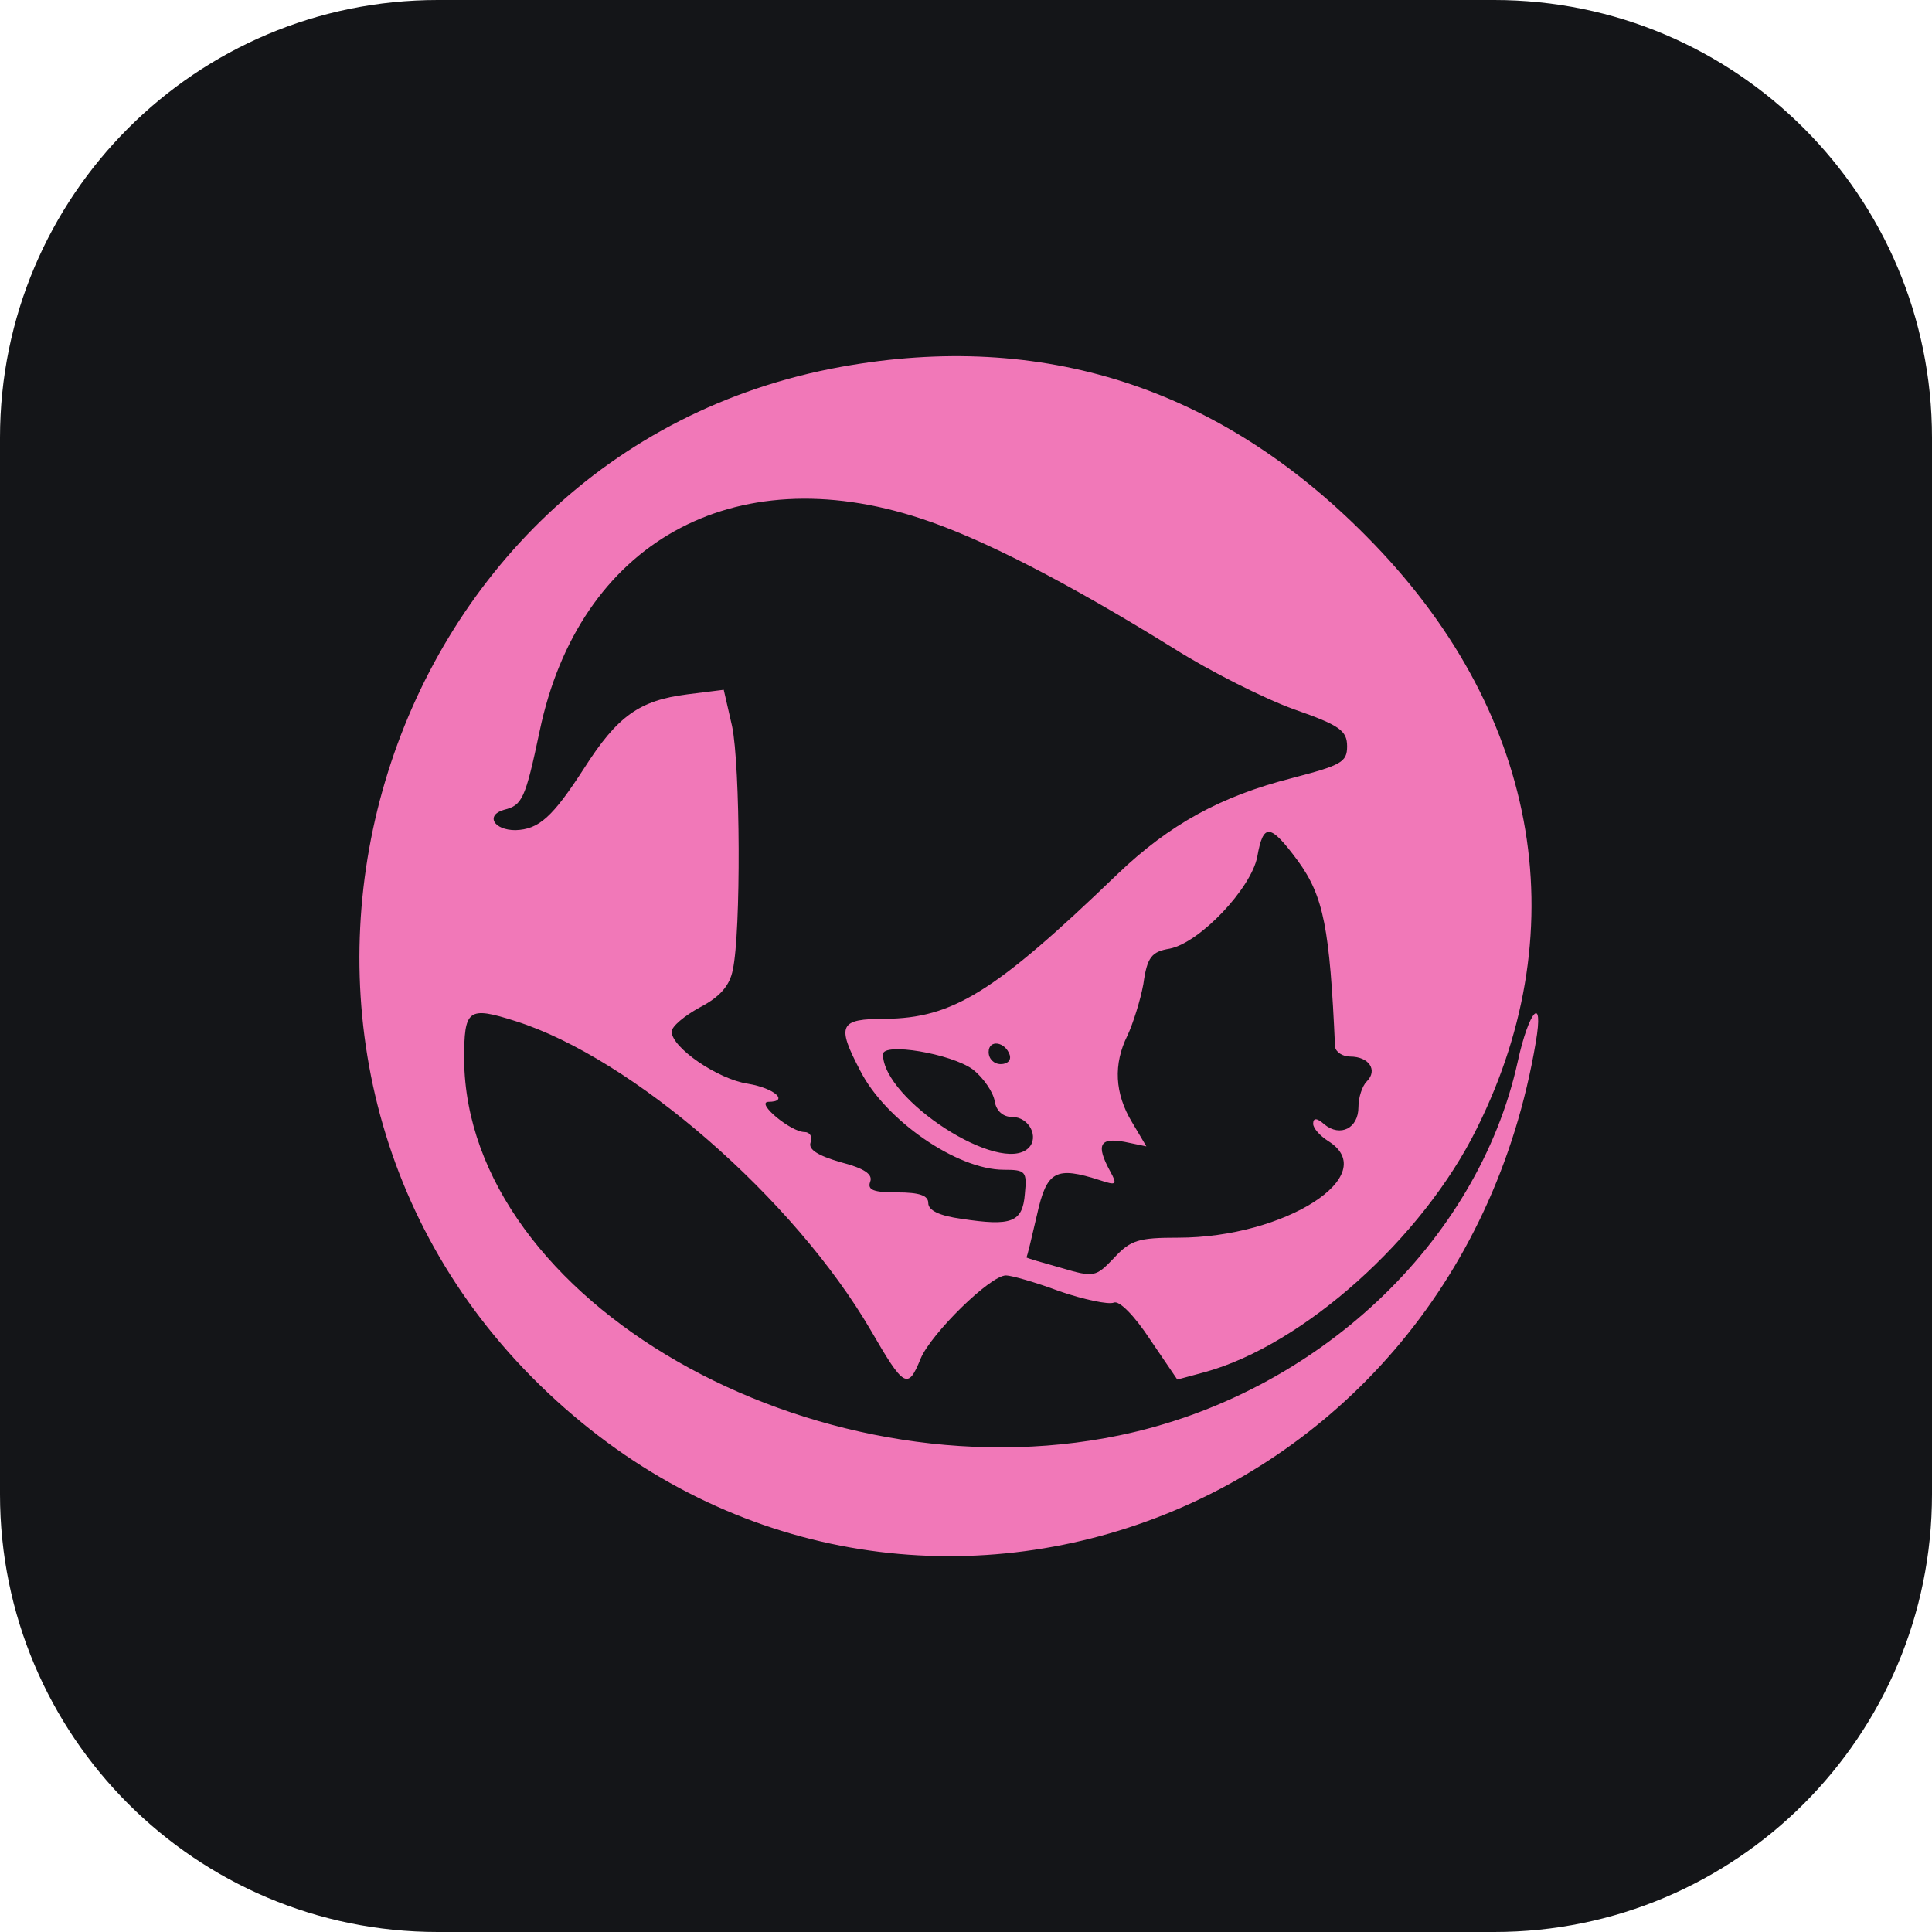
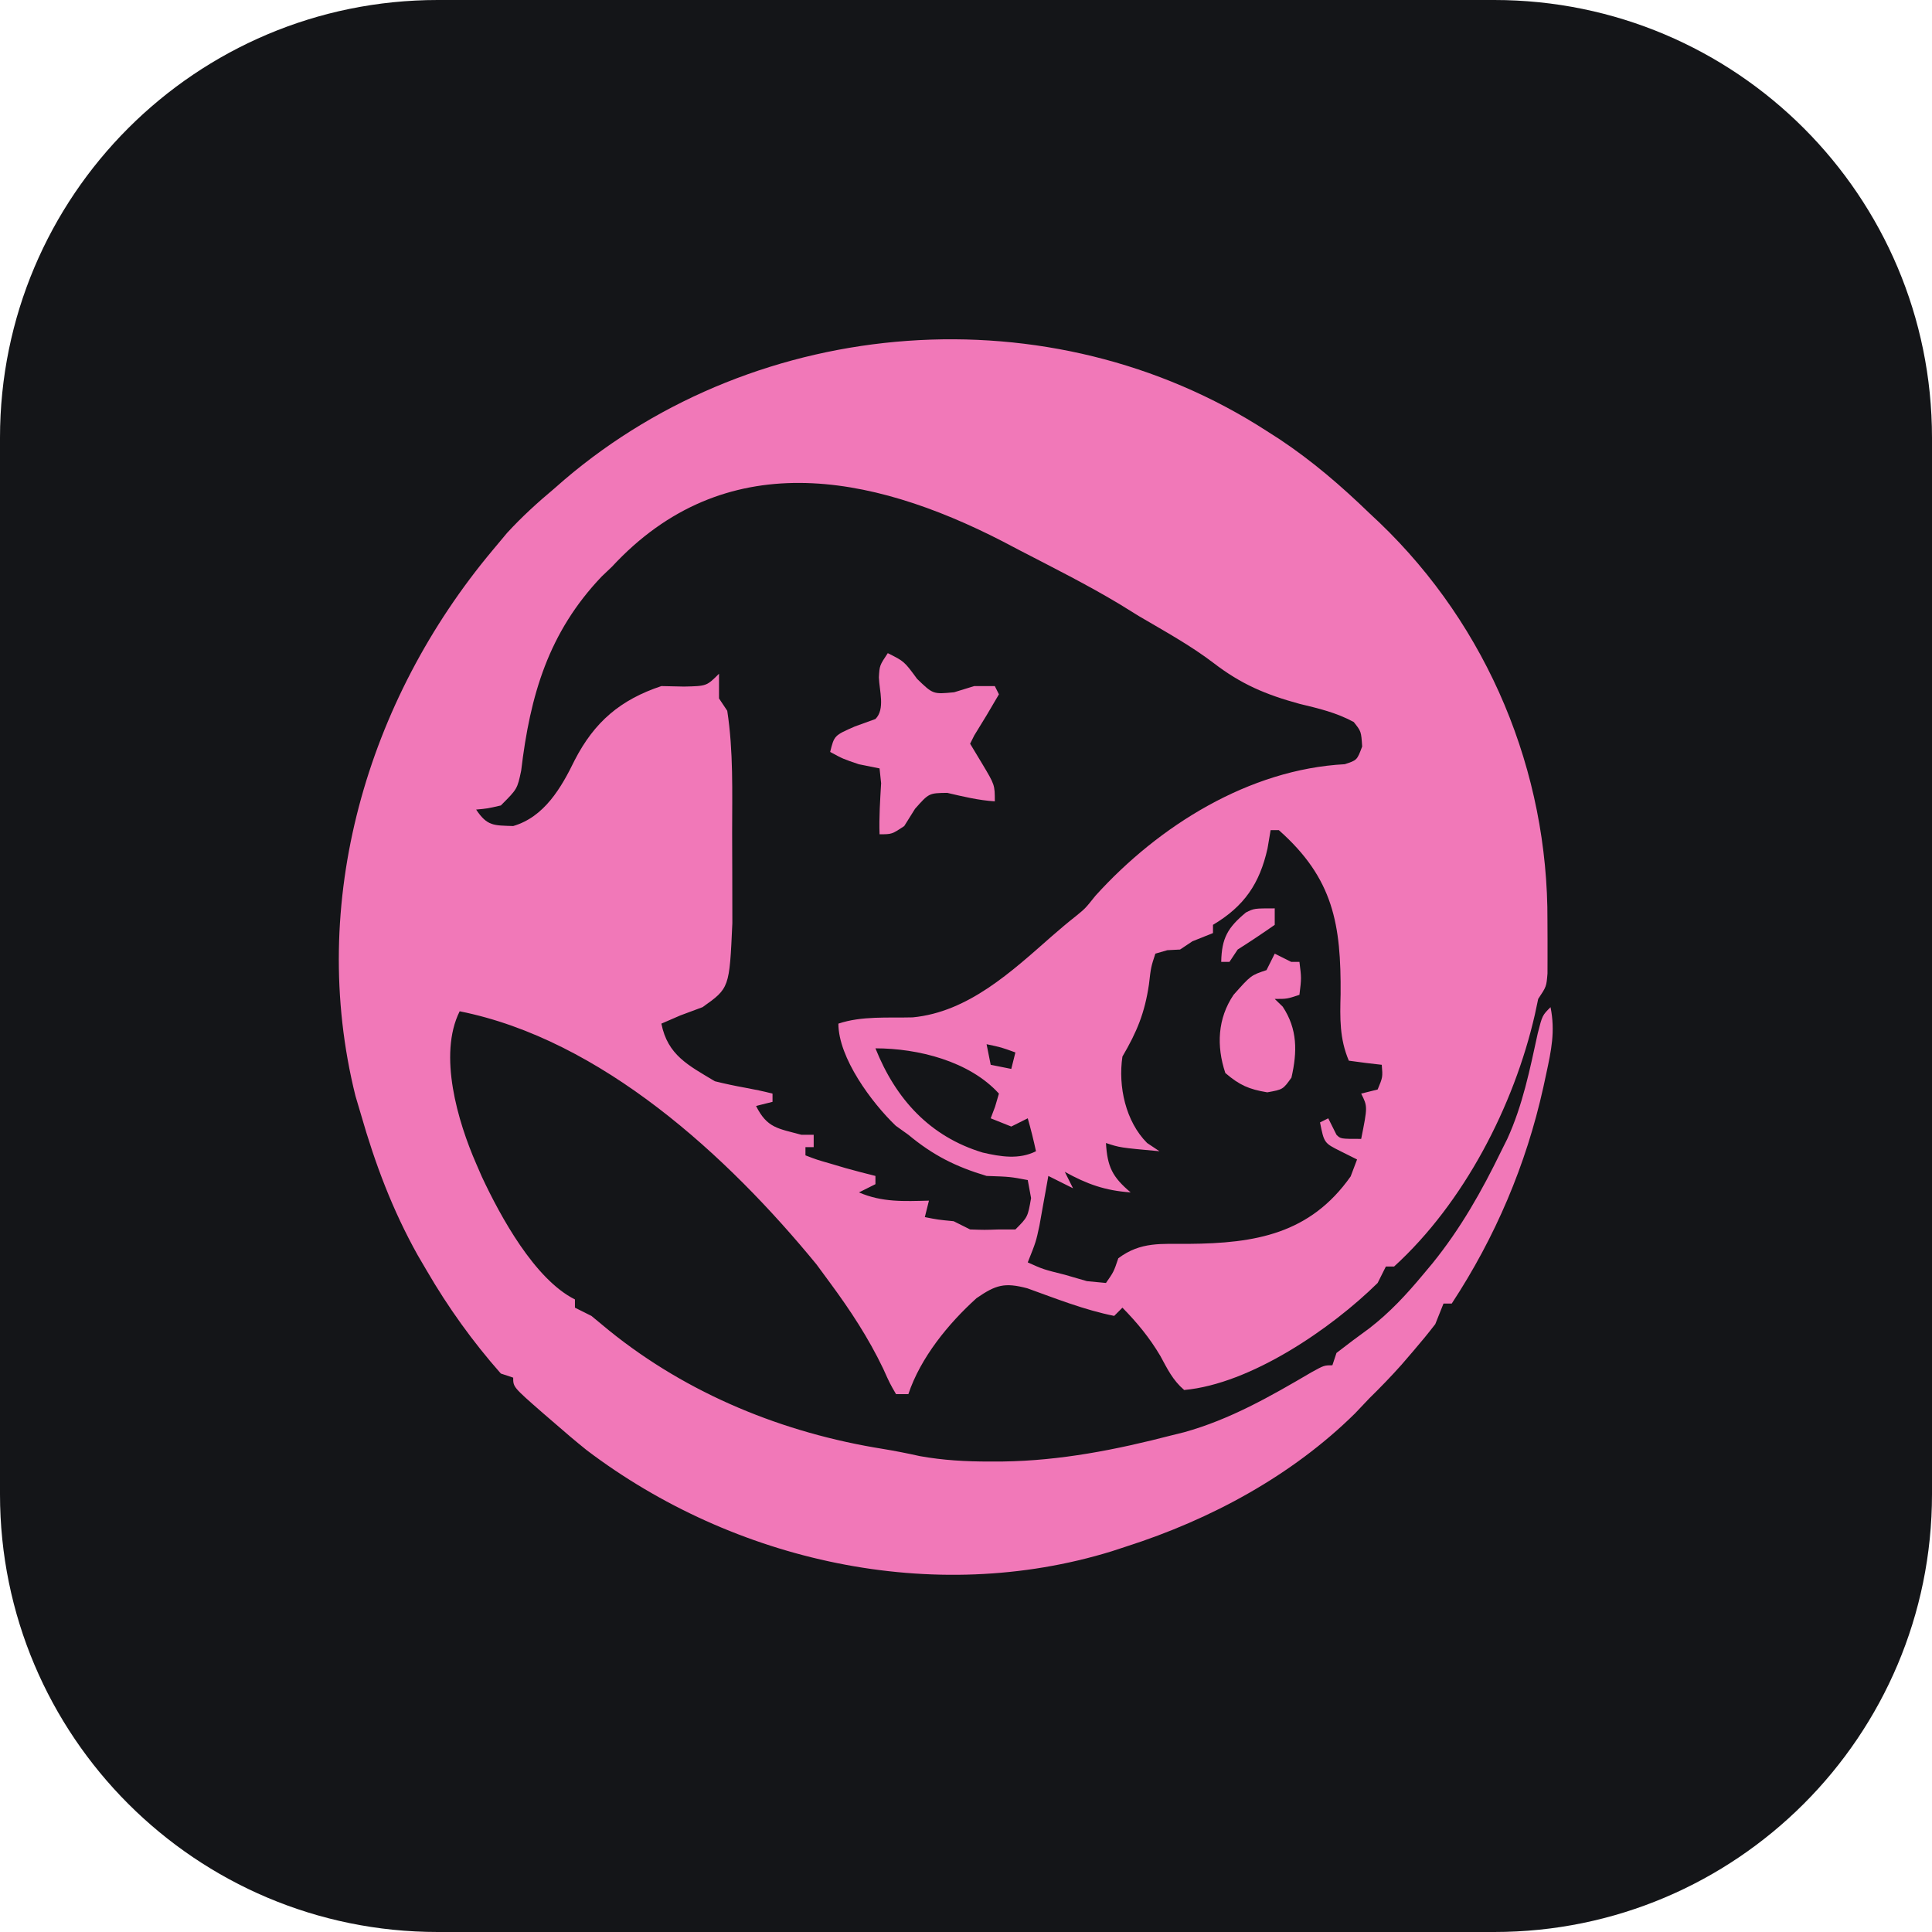
<svg xmlns="http://www.w3.org/2000/svg" viewBox="0 0 256 256">
  <rect x="0" y="0" width="256" height="256" rx="58" fill="#141518" />
-   <g transform="translate(0,256) scale(0.1,-0.1)" fill="#f178b8">
-     <path d="M1115 2074 c-622 -112 -857 -903 -400 -1349 462 -451 1211 -194 1320 454 11 64 -9 43 -24 -26 -53 -240 -267 -441 -528 -495 -406 -84 -865 179 -868 498 0 67 5 71 68 51 155 -49 369 -235 471 -410 44 -76 49 -79 66 -37 14 33 92 110 113 110 7 0 39 -9 71 -21 32 -11 65 -18 72 -15 7 3 27 -17 48 -49 l36 -53 37 10 c130 36 288 177 360 323 134 269 80 557 -147 785 -195 197 -429 272 -695 224z m105 -201 c80 -26 193 -84 335 -172 49 -31 121 -67 160 -81 60 -21 70 -28 70 -49 0 -21 -8 -25 -73 -42 -94 -24 -162 -61 -231 -127 -164 -158 -219 -191 -308 -192 -61 0 -65 -8 -33 -69 33 -65 128 -131 190 -131 29 0 31 -2 28 -32 -3 -38 -18 -43 -84 -33 -29 4 -44 11 -44 21 0 10 -12 14 -41 14 -31 0 -40 3 -36 14 4 10 -8 18 -39 26 -31 9 -43 17 -40 26 3 8 -1 14 -8 14 -18 0 -65 39 -48 40 28 0 9 18 -27 24 -40 6 -101 48 -101 69 0 7 17 21 37 32 27 14 40 29 44 50 11 50 10 271 -1 323 l-11 48 -48 -6 c-64 -8 -93 -29 -137 -98 -42 -65 -60 -81 -91 -82 -29 0 -40 20 -15 27 24 6 28 14 47 104 52 249 256 364 505 282z m500 -454 c34 -47 42 -89 49 -246 1 -7 10 -13 20 -13 25 0 37 -18 22 -33 -6 -6 -11 -21 -11 -34 0 -28 -24 -40 -45 -23 -10 9 -15 9 -15 1 0 -6 9 -16 20 -23 72 -45 -57 -128 -199 -128 -52 0 -63 -3 -85 -27 -24 -25 -26 -26 -70 -13 -25 7 -46 13 -46 14 1 0 7 26 14 56 13 59 25 65 84 46 21 -7 23 -6 13 12 -19 35 -14 45 19 39 l29 -6 -19 32 c-23 38 -25 77 -6 115 7 15 17 46 21 68 5 36 11 43 35 47 40 8 108 80 116 122 8 45 17 44 54 -6z m-382 -257 c2 -7 -3 -12 -12 -12 -9 0 -16 7 -16 16 0 17 22 14 28 -4z m-49 -19 c14 -11 27 -30 29 -42 2 -13 11 -21 23 -21 23 0 36 -27 22 -41 -37 -37 -193 64 -193 124 0 16 90 1 119 -20z" />
-   </g>
+   <svg x="38" y="38" width="180" height="180" viewBox="0 0 330 330" fill="#f178b8">
+     <path d="M0 0 C0.53 0.34 0.53 0.34 3.2 2.05 C11.17 7.36 18.13 13.36 25 20 C25.8 20.75 26.61 21.5 27.43 22.28 C53.86 47.61 68.44 82.79 68.25 119.06 C68.26 120.56 68.27 122.05 68.27 123.59 C68.27 124.3 68.27 124.3 68.27 127.91 C68.26 129.2 68.26 130.49 68.26 131.82 C68 135 68 135 66 138 C65.73 139.26 65.46 140.52 65.19 141.81 C60.11 163.99 47.96 187.54 31 203 C30.34 203 29.68 203 29 203 C28.34 204.32 27.68 205.64 27 207 C15.73 218.1 -3.83 231.53 -20 233 C-22.81 230.58 -24.04 227.93 -25.81 224.69 C-28.43 220.27 -31.41 216.66 -35 213 C-35.66 213.66 -36.32 214.32 -37 215 C-44.29 213.54 -51.11 210.81 -58.09 208.3 C-63.63 206.83 -65.75 207.45 -70.44 210.69 C-77.27 216.85 -84.05 225.15 -87 234 C-87.99 234 -88.98 234 -90 234 C-91.51 231.39 -91.51 231.39 -93.12 227.81 C-96.73 220.29 -101.06 213.7 -106 207 C-107.09 205.51 -108.19 204.03 -109.31 202.5 C-130.86 176.2 -161.59 147.88 -196 141 C-201.29 151.58 -196.44 167.83 -192 178 C-191.54 179.06 -191.08 180.11 -190.61 181.2 C-186.11 190.82 -177.8 206.1 -168 211 C-168 211.66 -168 212.32 -168 213 C-166.68 213.66 -165.36 214.32 -164 215 C-162.58 216.18 -161.15 217.35 -159.69 218.56 C-140.54 234.04 -117.3 243.47 -93.13 247.32 C-90.15 247.81 -87.18 248.4 -84.22 249.06 C-78.55 250.08 -73.06 250.38 -67.31 250.38 C-66.24 250.37 -65.16 250.37 -64.05 250.37 C-50.06 250.18 -36.52 247.51 -23 244 C-22 243.75 -21 243.5 -19.97 243.25 C-8.84 240.15 0.97 234.54 10.88 228.72 C14 227 14 227 16 227 C16.33 226.01 16.66 225.02 17 224 C19.63 221.95 22.3 219.96 25 218 C30 214.12 33.95 209.86 38 205 C38.78 204.07 39.55 203.15 40.35 202.19 C47.18 193.73 52.25 184.77 57 175 C57.49 174.01 57.99 173.01 58.5 171.99 C62.24 163.8 63.98 155.14 65.89 146.37 C67 142 67 142 69 140 C70.18 145.89 69.18 150.5 67.94 156.25 C67.71 157.32 67.48 158.4 67.24 159.5 C63.06 178.31 55.59 195.87 45 212 C44.34 212 43.68 212 43 212 C42.34 213.65 41.68 215.3 41 217 C39.29 219.22 37.52 221.38 35.69 223.5 C34.74 224.6 33.8 225.71 32.82 226.84 C30.3 229.67 27.7 232.35 25 235 C23.85 236.22 22.69 237.43 21.5 238.69 C6.16 253.83 -13.56 264.45 -34 271 C-34.59 271.19 -34.59 271.19 -37.57 272.17 C-80.99 285.56 -129.42 274.69 -165.14 247.62 C-167.82 245.47 -170.42 243.26 -173 241 C-173.95 240.18 -174.91 239.36 -175.89 238.51 C-183 232.29 -183 232.29 -183 230 C-183.99 229.67 -184.98 229.34 -186 229 C-192.81 221.3 -198.84 212.89 -204 204 C-204.72 202.77 -205.44 201.54 -206.18 200.28 C-212.33 189.28 -216.53 178.1 -220 166 C-220.22 165.27 -220.22 165.27 -221.32 161.55 C-233.01 114.57 -218.54 65.46 -188 29 C-187.42 28.31 -187.42 28.31 -184.5 24.81 C-180.87 20.86 -177.11 17.44 -173 14 C-172.61 13.66 -172.61 13.66 -170.61 11.91 C-123.33 -28.43 -52.41 -33.85 0 0 Z M-159 33 C-159.82 33.78 -160.65 34.57 -161.5 35.38 C-174.42 48.94 -178.88 64.19 -181.06 82.55 C-182 87 -182 87 -186 91 C-189.25 91.75 -189.25 91.75 -192 92 C-189.31 96.04 -187.74 95.84 -183 96 C-175.46 93.8 -171.33 86.74 -168.06 80 C-163.27 70.71 -156.97 65.32 -147 62 C-146.09 62.02 -146.09 62.02 -141.5 62.12 C-136 62 -136 62 -133 59 C-133 60.98 -133 62.96 -133 65 C-132.34 65.99 -131.68 66.98 -131 68 C-129.49 77.81 -129.81 87.74 -129.81 97.64 C-129.81 100.92 -129.79 104.21 -129.78 107.5 C-129.77 109.61 -129.77 111.73 -129.77 113.84 C-129.77 115.74 -129.76 117.64 -129.76 119.6 C-130.47 135.37 -130.47 135.37 -137 140 C-137.89 140.33 -137.89 140.33 -142.38 142 C-143.14 142.33 -143.14 142.33 -147 144 C-145.47 151.66 -140.49 154.11 -134 158 C-131.58 158.6 -129.14 159.12 -126.69 159.56 C-124.44 159.97 -122.21 160.43 -120 161 C-120 161.66 -120 162.32 -120 163 C-121.32 163.33 -122.64 163.66 -124 164 C-121.3 169.41 -118.66 169.45 -113 171 C-112.01 171 -111.02 171 -110 171 C-110 171.99 -110 172.98 -110 174 C-110.66 174 -111.32 174 -112 174 C-112 174.66 -112 175.32 -112 176 C-109.3 177.04 -109.3 177.04 -105.75 178.06 C-104.59 178.4 -103.43 178.75 -102.23 179.1 C-99.83 179.77 -97.42 180.4 -95 181 C-95 181.66 -95 182.32 -95 183 C-95.66 183.33 -95.66 183.33 -99 185 C-93.37 187.44 -88.06 187.15 -82 187 C-82.33 188.32 -82.66 189.64 -83 191 C-79.81 191.63 -79.81 191.63 -76 192 C-75.34 192.33 -75.34 192.33 -72 194 C-68.5 194.12 -68.5 194.12 -65 194 C-63.68 194 -62.36 194 -61 194 C-58 191 -58 191 -57.19 186.38 C-57.32 185.65 -57.32 185.65 -58 182 C-62.31 181.19 -62.31 181.19 -68 181 C-75.51 178.75 -80.98 176 -87 171 C-88.01 170.28 -89.02 169.56 -90.06 168.81 C-95.91 163.21 -104 152.3 -104 144 C-98.28 142.09 -91.94 142.64 -85.95 142.48 C-72.45 141.18 -61.96 131.38 -52.16 122.77 C-50.23 121.08 -48.26 119.42 -46.24 117.83 C-44 116 -44 116 -41.56 112.94 C-26.12 95.87 -4.18 82.22 19.01 80.98 C22 80 22 80 23.24 76.68 C23 73 23 73 21.19 70.73 C16.93 68.42 12.71 67.45 8 66.31 C-0.2 64.07 -6.19 61.53 -12.89 56.37 C-18.58 52.04 -24.85 48.62 -31 45 C-31.78 44.52 -31.78 44.52 -35.75 42.06 C-43.63 37.34 -51.85 33.22 -60 29 C-60.69 28.64 -60.69 28.64 -64.15 26.82 C-96.33 10.27 -131.7 3.52 -159 33 Z M1 97 C0.75 98.46 0.5 99.93 0.25 101.44 C-1.68 110.05 -5.44 115.5 -13 120 C-13 120.66 -13 121.32 -13 122 C-14.65 122.66 -16.3 123.32 -18 124 C-18.99 124.66 -19.98 125.32 -21 126 C-22.02 126.05 -23.04 126.1 -24.09 126.16 C-25.05 126.43 -26.01 126.71 -27 127 C-28.07 130.28 -28.07 130.28 -28.56 134.5 C-29.58 141.38 -31.46 145.97 -35 152 C-36.08 159.27 -34.21 167.79 -29 173 C-28.5 173.33 -28.5 173.33 -26 175 C-35.62 174.12 -35.62 174.12 -39 173 C-38.66 178.8 -37.44 181.25 -33 185 C-39.2 184.56 -43.57 183.01 -49 180 C-48.34 181.32 -47.68 182.64 -47 184 C-49 183 -51 182 -53 181 C-53.19 182.1 -53.39 183.19 -53.59 184.32 C-53.72 185.04 -53.72 185.04 -54.38 188.69 C-54.63 190.11 -54.89 191.54 -55.15 193.01 C-56 197 -56 197 -58 202 C-54.25 203.69 -54.25 203.69 -49 205 C-48.11 205.26 -48.11 205.26 -43.62 206.56 C-42.1 206.71 -40.57 206.85 -39 207 C-37.12 204.31 -37.12 204.31 -36 201 C-30.54 196.9 -25.5 197.55 -18.94 197.5 C-2.76 197.38 10.57 195.11 20.44 181.12 C20.95 179.76 21.47 178.4 22 177 C21.34 176.67 21.34 176.67 18 175 C14 173 14 173 13 168 C13.66 167.67 14.32 167.34 15 167 C15.66 168.32 16.32 169.64 17 171 C18 172 18 172 23 172 C24.57 164.14 24.57 164.14 23 161 C24.32 160.67 25.64 160.34 27 160 C28.25 157 28.25 157 28 154 C26.74 153.86 25.48 153.71 24.19 153.56 C22.81 153.38 21.42 153.19 20 153 C17.72 147.64 17.85 142.63 18 136.88 C18.13 119.94 16.29 108.76 3 97 C2.34 97 1.68 97 1 97 Z M-68 149 C-67.67 150.65 -67.34 152.3 -67 154 C-65.35 154.33 -63.7 154.66 -62 155 C-61.67 153.68 -61.34 152.36 -61 151 C-64.44 149.75 -64.44 149.75 -68 149 Z M-95 150 C-90.06 162.34 -81.78 171.44 -68.95 175.32 C-64.57 176.33 -60.13 177.07 -56 175 C-56.58 172.31 -57.24 169.64 -58 167 C-58.66 167.33 -58.66 167.33 -62 169 C-63.65 168.34 -65.3 167.68 -67 167 C-66.65 166.07 -66.3 165.14 -65.94 164.19 C-65.63 163.14 -65.32 162.08 -65 161 C-72.14 153.13 -84.62 150 -95 150 Z M-40 171 C-39 173 -39 173 -39 173 Z " transform="translate(238,35)" />
+     <path d="M0 0 C4 2 4 2 7.12 6.25 C11 10 11 10 16.12 9.5 C17.73 9 19.34 8.51 21 8 C22.65 8 24.3 8 26 8 C26.16 8.33 26.16 8.33 27 10 C25.06 13.37 23.06 16.7 21 20 C20.67 20.66 20.34 21.32 20 22 C20.48 22.8 20.48 22.8 22.94 26.88 C26 32 26 32 26 36 C22.02 35.75 18.32 34.84 14.44 33.94 C10 34 10 34 6.62 37.81 C6.19 38.5 6.19 38.5 4 42 C1 44 1 44 -2 44 C-2.14 39.84 -1.86 35.75 -1.62 31.6 C-1.74 30.41 -1.87 29.22 -2 28 C-3.65 27.67 -5.3 27.34 -7 27 C-10.88 25.69 -10.88 25.69 -14 24 C-13 20 -13 20 -8 17.81 C-6.35 17.21 -4.7 16.62 -3 16 C-0.59 13.59 -2.06 9.12 -2.16 5.88 C-2 3 -2 3 0 0 Z " transform="translate(146,89)" />
+     <path d="M0 0 C0 1.32 0 2.64 0 4 C-2.95 6.07 -5.96 8.07 -9 10 C-9.33 10.5 -9.33 10.5 -11 13 C-11.66 13 -12.32 13 -13 13 C-12.89 7.21 -11.41 4.66 -7 1 C-5 0 -5 0 0 0 Z " transform="translate(240,151)" />
+     <path d="M0 0 C1.32 0.66 2.64 1.32 4 2 C4.66 2 5.32 2 6 2 C6.5 5.94 6.5 5.94 6 10 C3 11 3 11 0 11 C0.64 11.62 1.28 12.24 1.94 12.88 C5.56 18.36 5.49 23.85 4.06 30.12 C2 33 2 33 -1.81 33.69 C-6.3 32.95 -8.57 31.93 -12 29 C-14.19 22.44 -13.89 15.76 -10 10 C-5.79 5.26 -5.79 5.26 -2 4 C-1.34 2.68 -0.68 1.36 0 0 Z " transform="translate(240,162)" />
+   </svg>
</svg>
